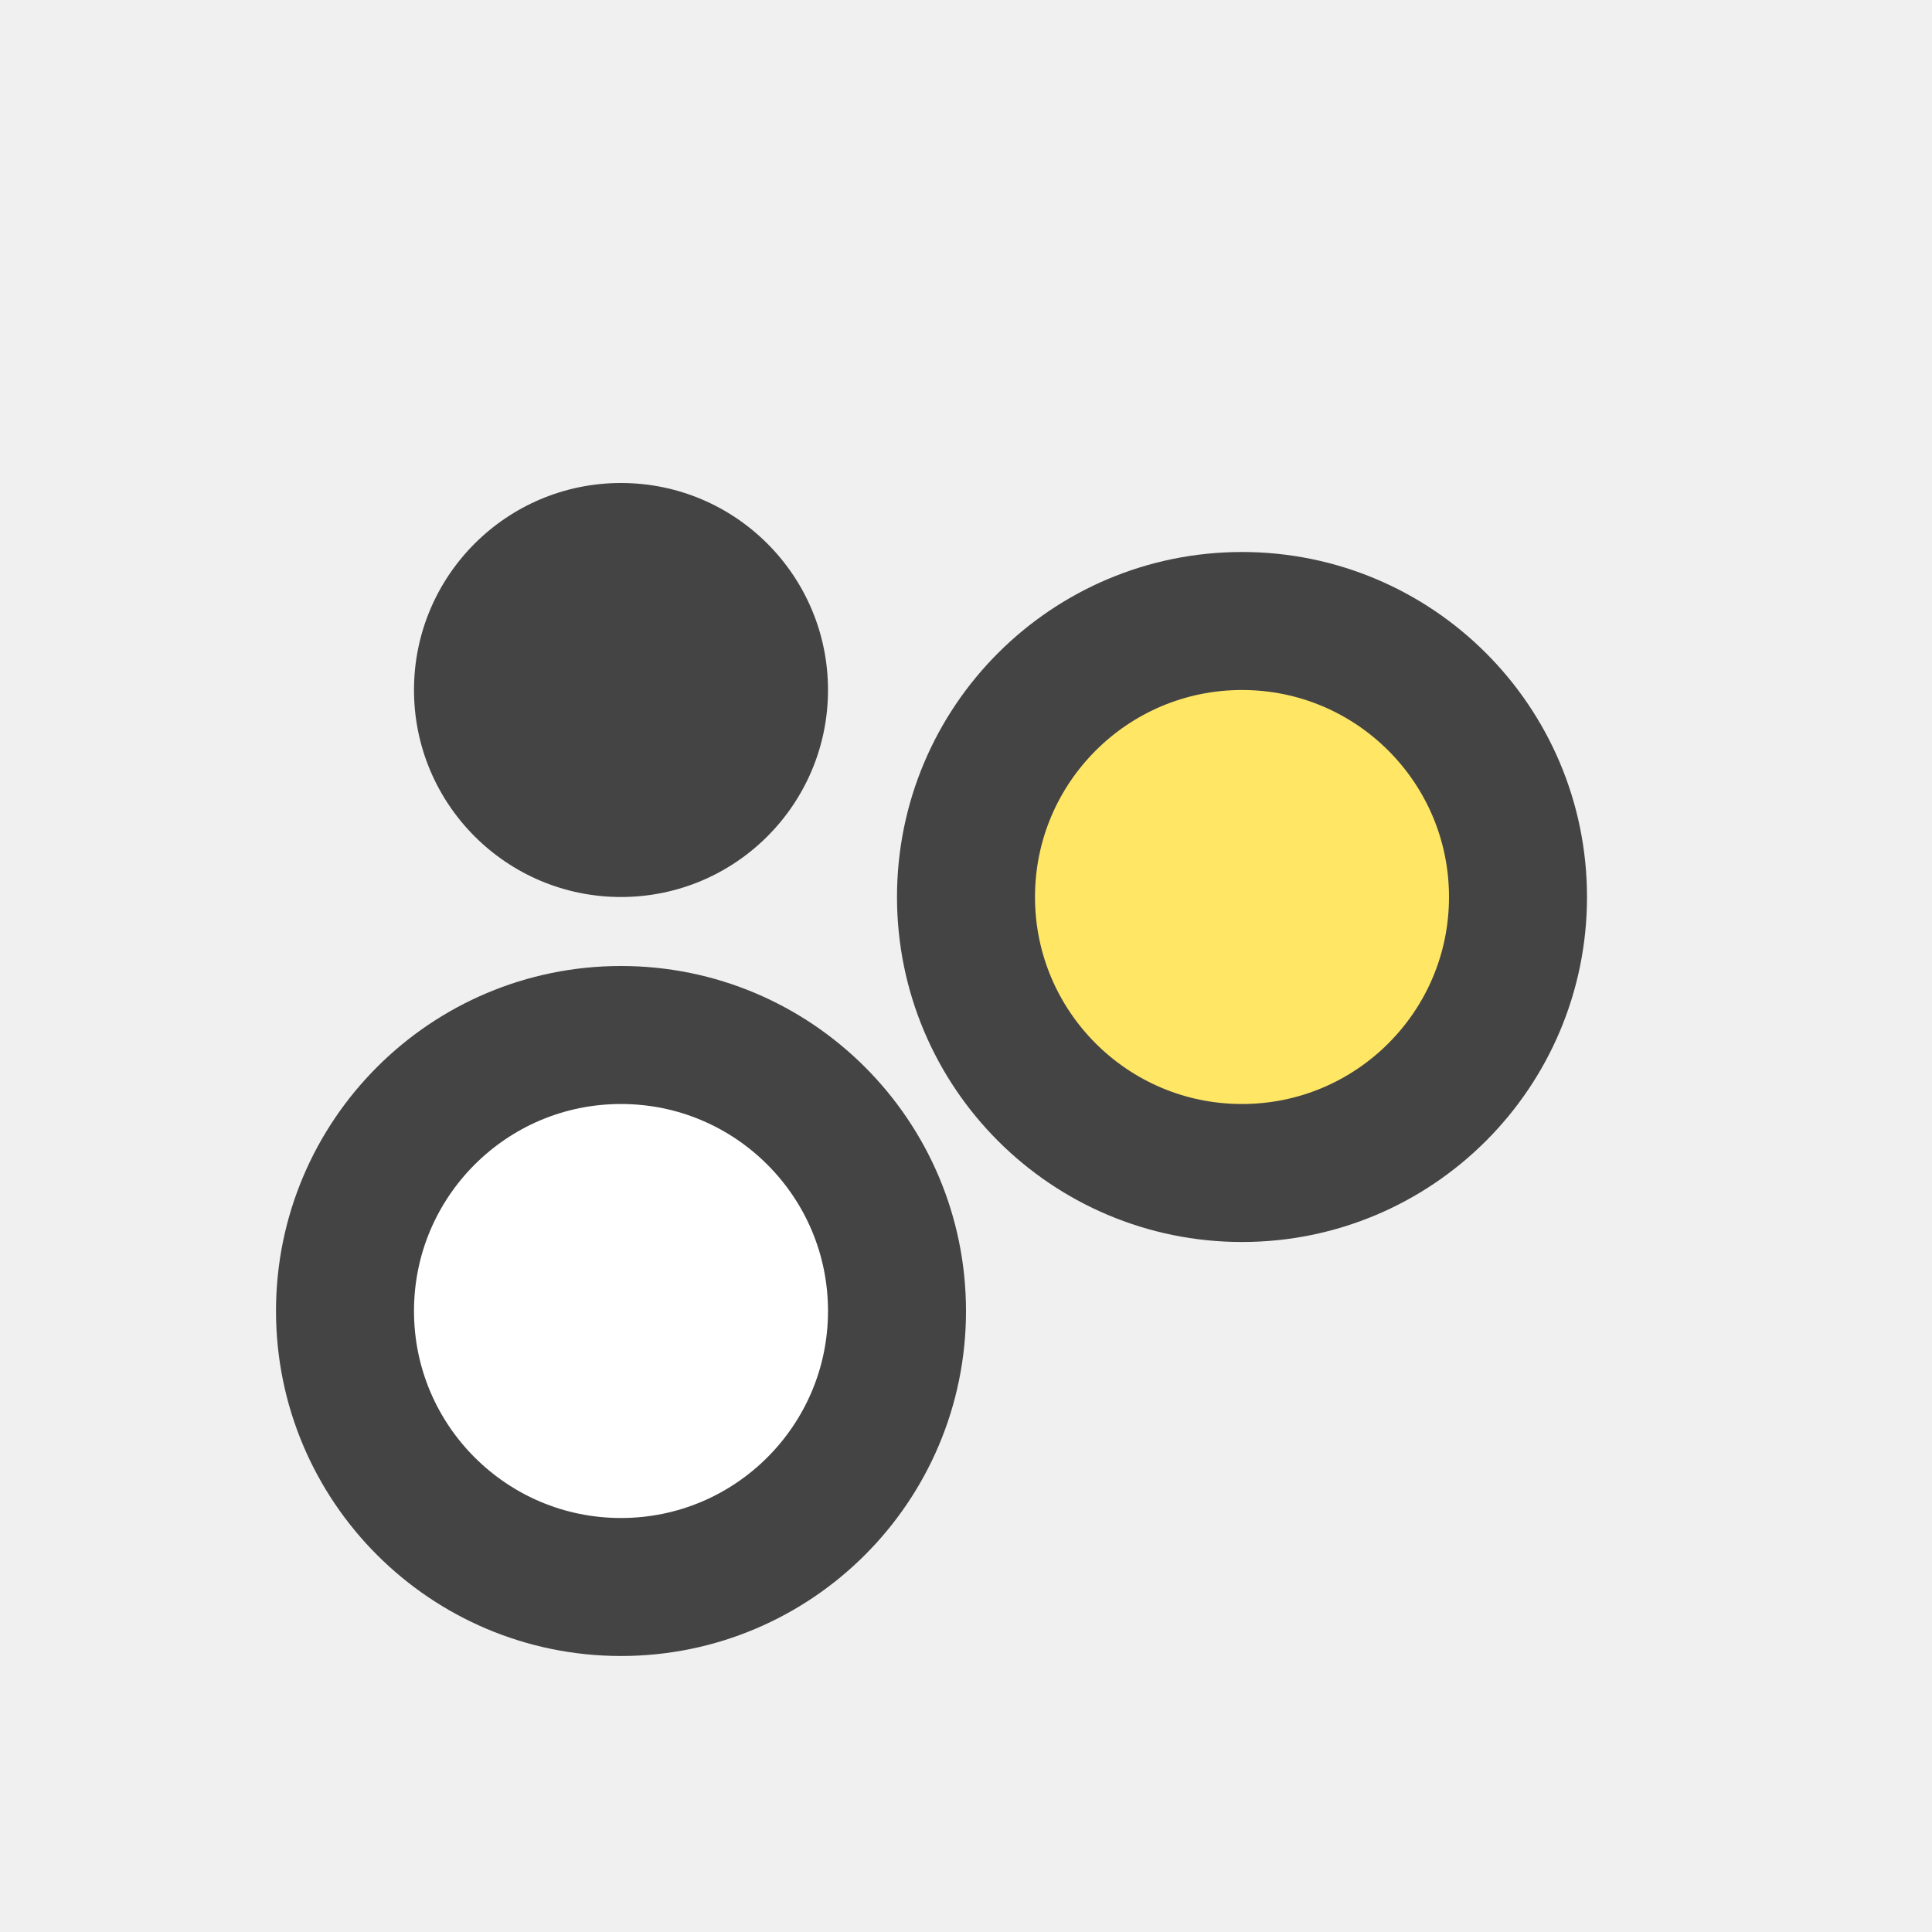
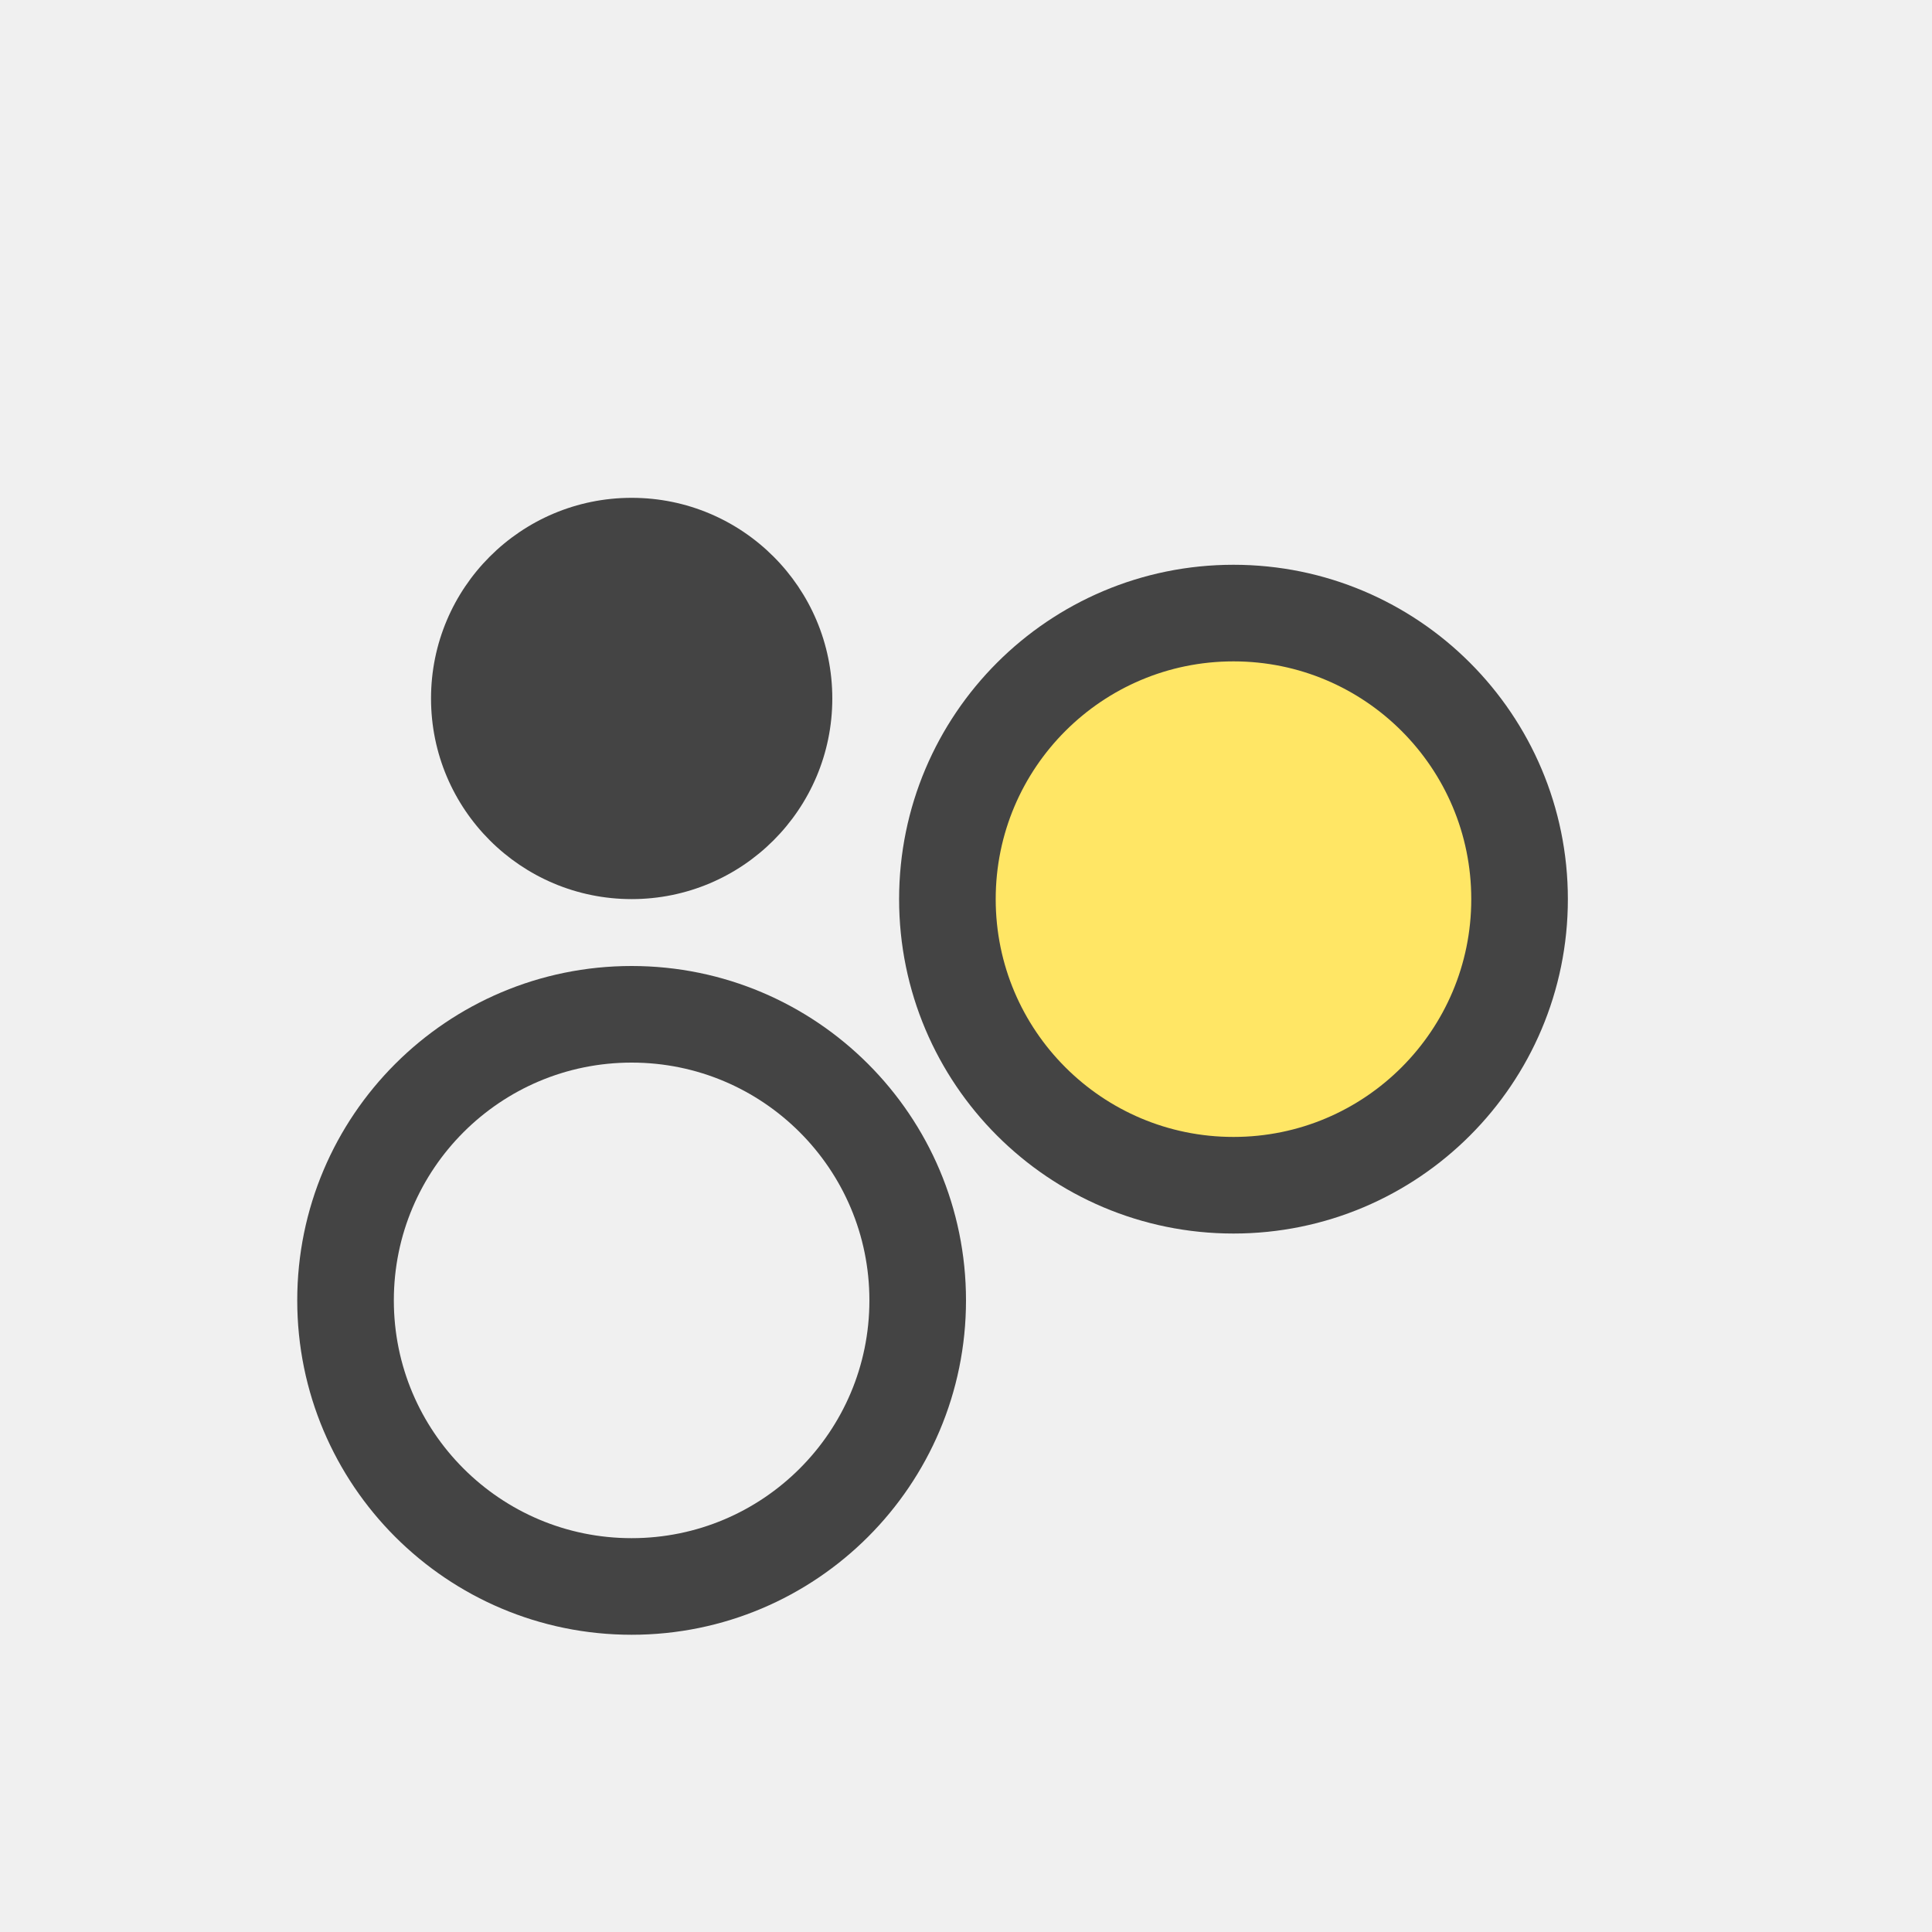
- <svg xmlns="http://www.w3.org/2000/svg" width="28" height="28" viewBox="0 0 28 28" fill="none">
-   <circle cx="9" cy="10" r="3" fill="#444444" />
-   <circle cx="18" cy="13" r="4" fill="#FFE665" stroke="#444444" stroke-width="2" />
-   <circle cx="9" cy="19" r="4" fill="white" stroke="#444444" stroke-width="2" />
+ <svg xmlns="http://www.w3.org/2000/svg" width="40" height="40" viewBox="0 0 40 40" fill="none">
+   <circle cx="13.078" cy="14.461" r="4.154" fill="#444444" />
+   <circle cx="25.538" cy="18.616" r="5.923" fill="#FFE665" stroke="#444444" stroke-width="2" />
+   <circle cx="13.077" cy="26.923" r="5.923" stroke="#444444" stroke-width="2" />
</svg>
